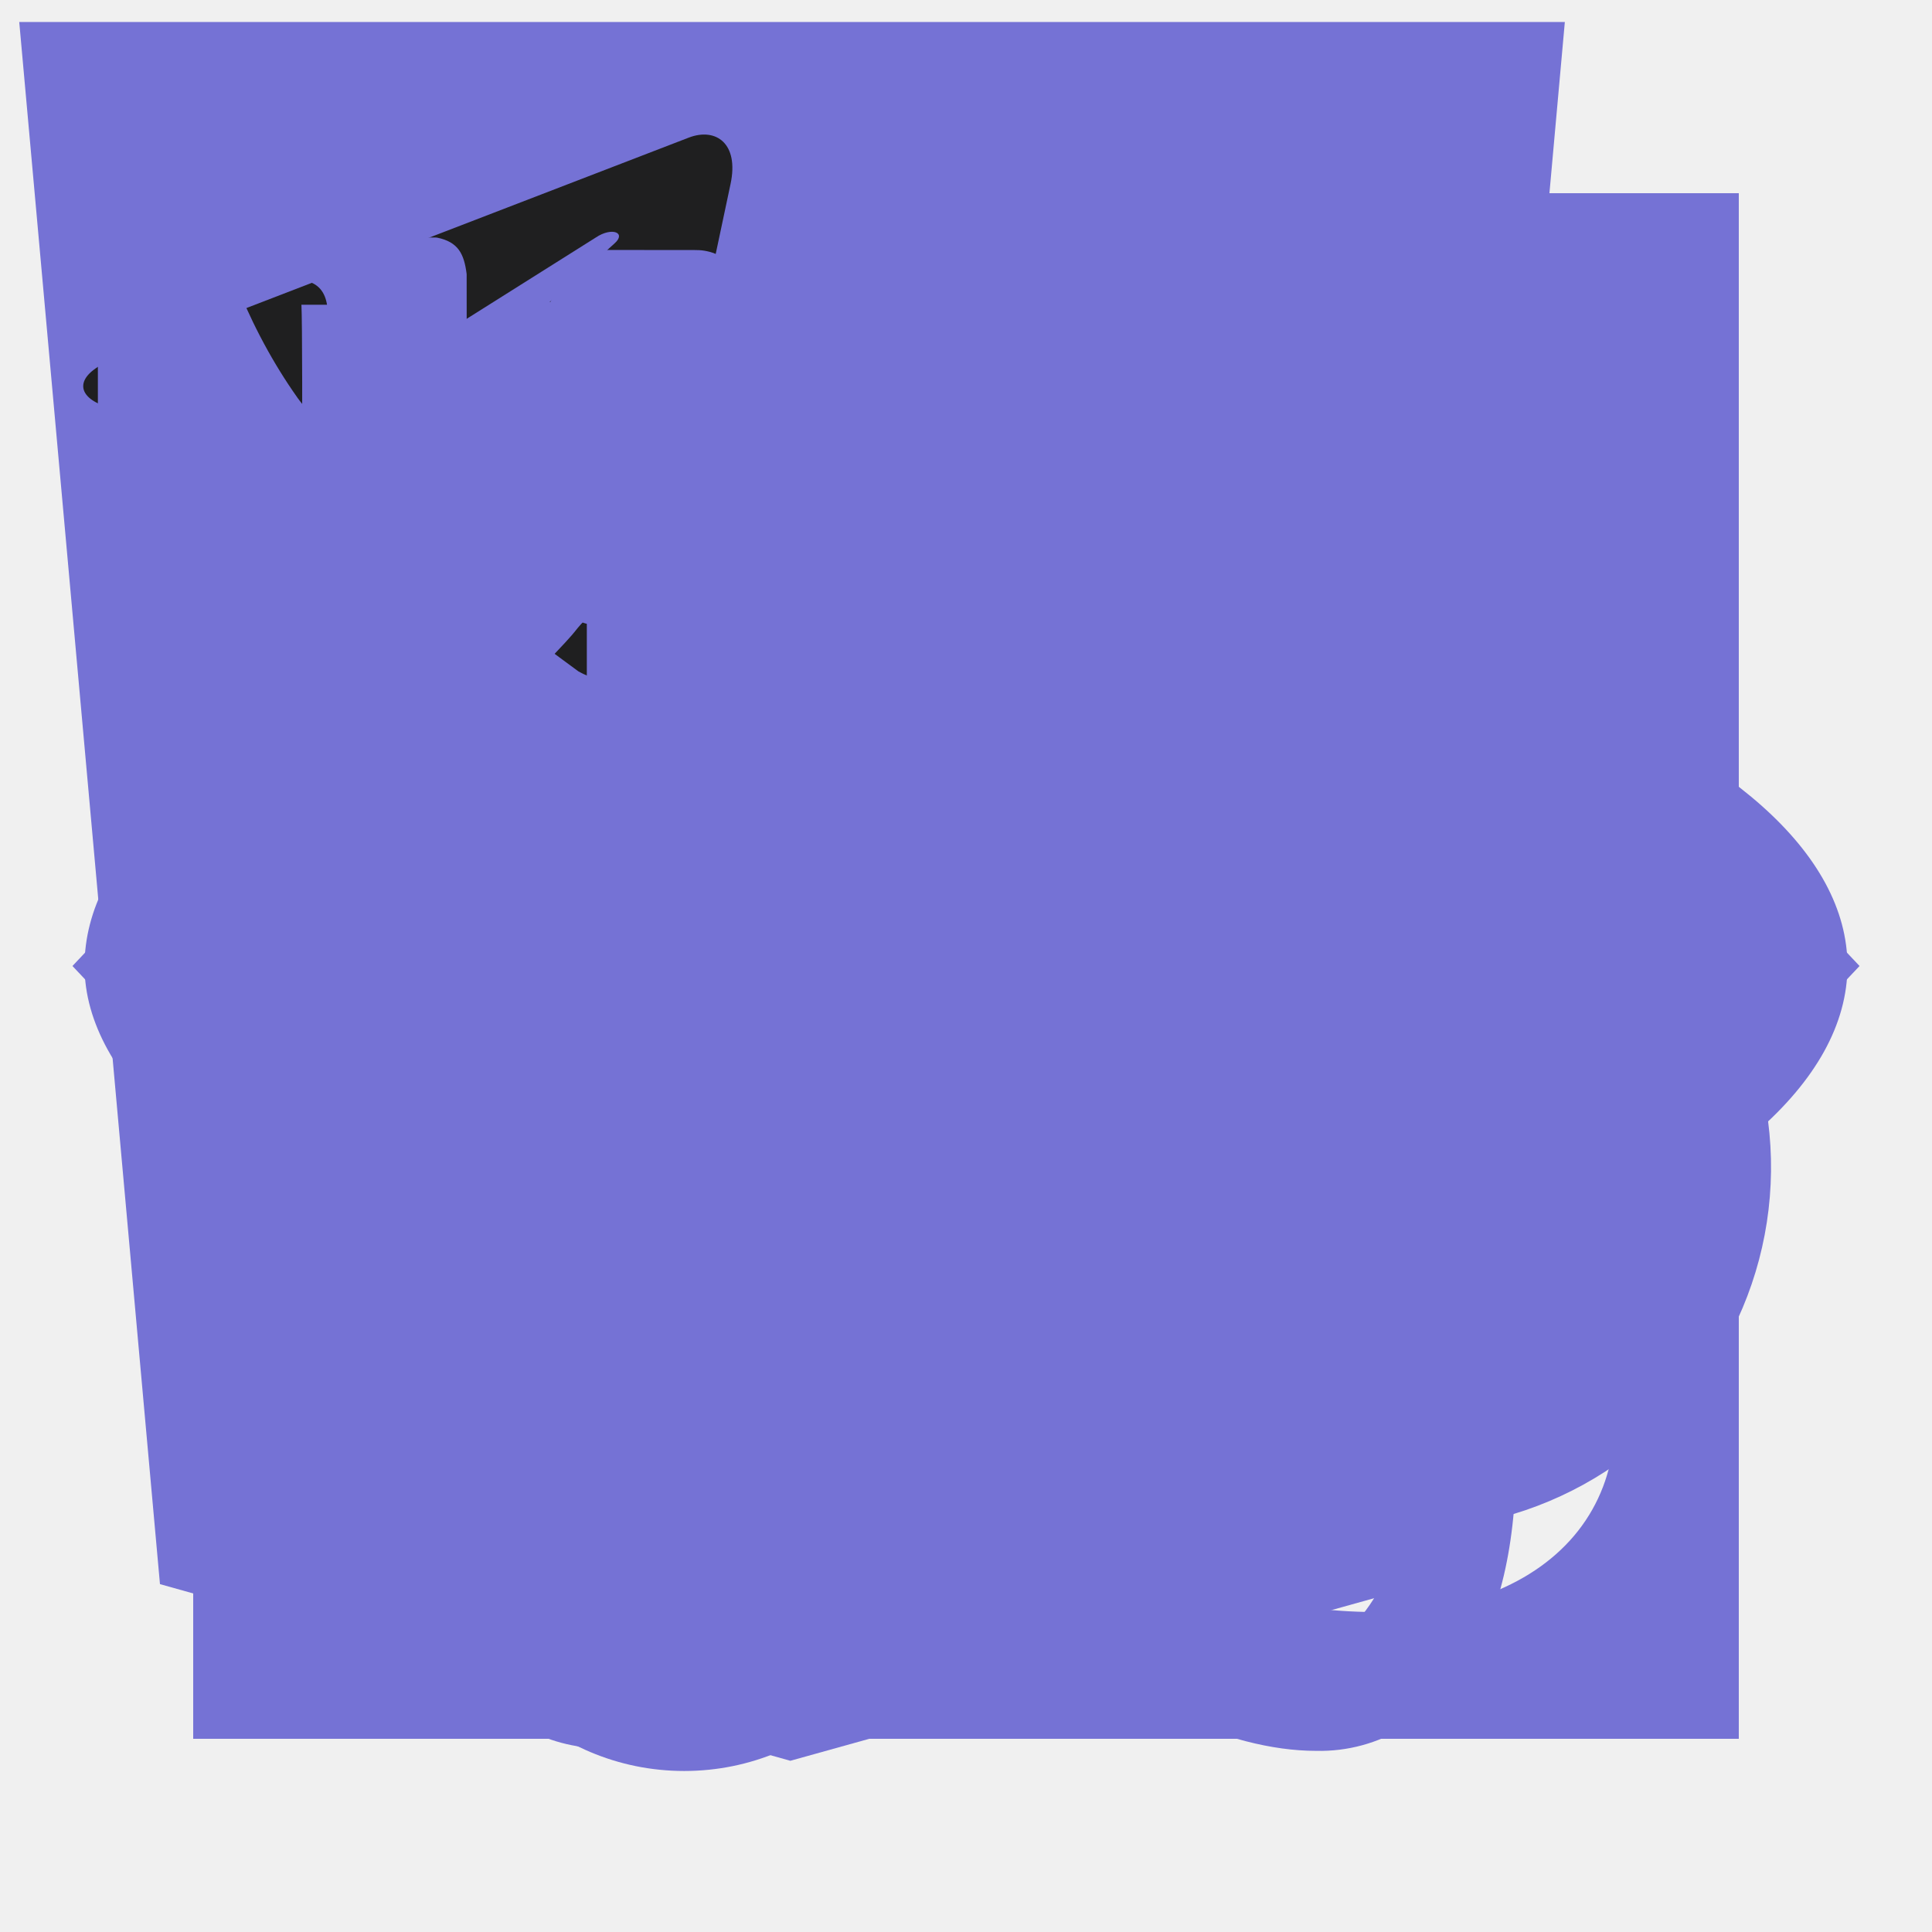
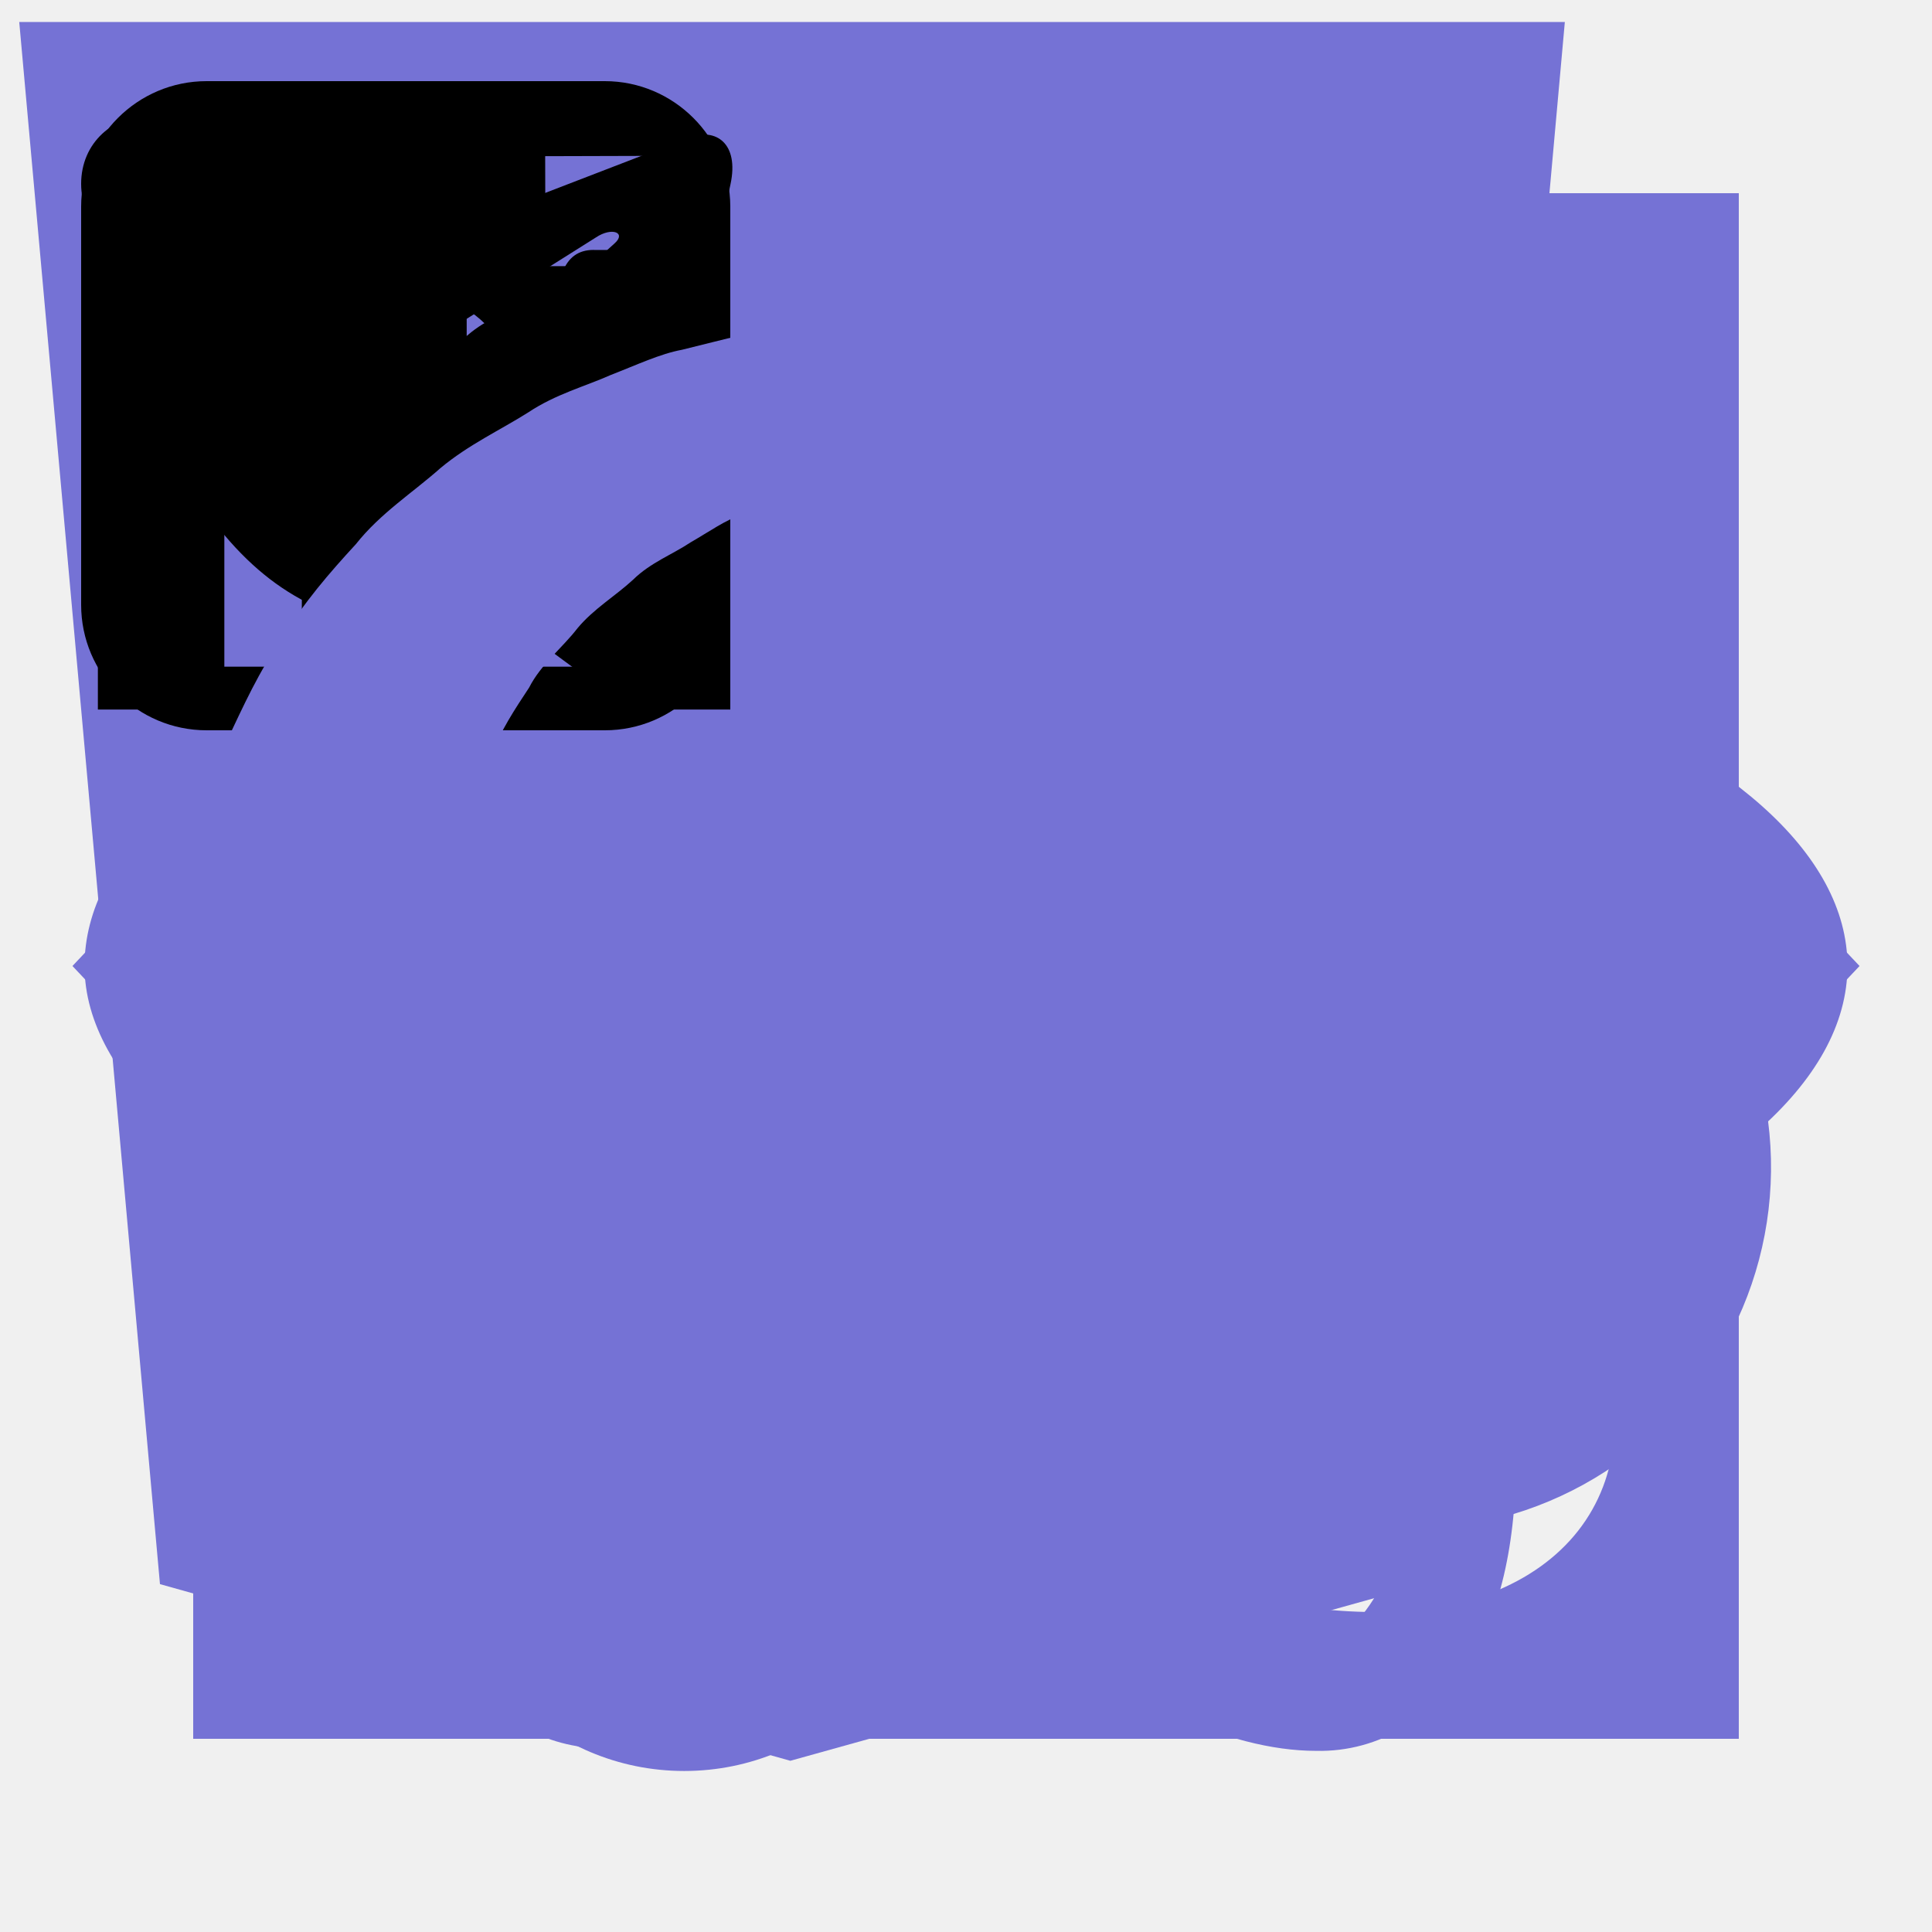
<svg xmlns="http://www.w3.org/2000/svg" width="50" height="50" viewBox="0 0 50 50" fill="none">
  <g id="code">
    <path fill-rule="evenodd" clip-rule="evenodd" d="M18.312 42.065L27.262 6.688L31.438 7.872L22.488 43.312L18.312 42.065Z" fill="#7572D5" />
    <path fill-rule="evenodd" clip-rule="evenodd" d="M13.502 12.688L16.562 15.928L7.995 25L16.562 34.072L13.502 37.312L1.875 25L13.502 12.688Z" fill="#7572D5" />
    <path fill-rule="evenodd" clip-rule="evenodd" d="M36.498 12.688L33.438 15.928L42.005 25L33.438 34.072L36.498 37.312L48.125 25L36.498 12.688Z" fill="#7572D5" />
  </g>
  <g id="vector">
    <path d="M33.051 8.844L7.946 8.838L8.351 13.755L27.638 13.758L27.152 18.85H14.504L14.961 23.674H26.736L26.039 30.281L20.497 31.789L14.866 30.27L14.508 26.313H9.536L10.088 33.541L20.497 36.734L30.731 33.865L33.049 8.845L33.051 8.844ZM0.498 0.569H40.498L36.86 41L20.454 45.569L4.14 40.997L0.498 0.569Z" fill="#7572D5" />
  </g>
  <g id="react">
    <g clip-path="url(#clip0_20_1854)">
      <path d="M47.812 25C47.812 22.083 44.688 19.375 39.479 17.5L38.542 17.188V16.771C39.688 11.042 38.854 6.771 36.25 5.208C33.646 3.646 29.792 5.104 25.625 8.75L25 9.375L24.792 9.167H24.583C20.312 5.208 16.146 3.854 13.542 5.312C10.938 6.771 10.208 10.833 11.25 16.146C11.36 16.484 11.43 16.833 11.458 17.188L10.312 17.604C5.208 19.375 2.188 22.083 2.188 25C2.188 27.917 5.521 30.833 10.729 32.708L11.458 32.917C11.33 33.285 11.259 33.672 11.25 34.062C10.208 39.271 11.146 43.229 13.542 44.688C15.938 46.146 20.312 44.792 24.479 41.146L25.104 40.625L25.938 41.458C28.854 43.958 31.771 45.312 34.062 45.312C34.871 45.331 35.667 45.114 36.354 44.688C38.958 43.229 39.896 38.958 38.75 33.542V33.333C38.705 33.162 38.67 32.988 38.646 32.812H38.958C44.479 30.833 47.812 28.021 47.812 25ZM44.792 25C44.792 26.25 42.5 28.438 38.021 29.896H37.812C37.266 28.22 36.605 26.584 35.833 25C36.562 23.333 37.188 21.667 37.708 20.104L38.542 20.312C42.708 21.771 44.792 23.75 44.792 25ZM27.917 39.167L27.083 38.542C28.276 37.22 29.389 35.829 30.417 34.375L35.729 33.542C35.833 33.75 35.833 33.958 35.938 34.062C36.309 35.949 36.379 37.883 36.146 39.792C35.999 40.705 35.561 41.545 34.896 42.188C33.854 42.812 31.042 41.979 27.917 39.167ZM26.562 34.583L25.104 36.458L23.438 34.583H26.562ZM12.292 20C12.815 21.717 13.477 23.39 14.271 25C13.476 26.646 12.815 28.353 12.292 30.104L11.667 29.896C9.843 29.32 8.145 28.401 6.667 27.188C6.284 26.945 5.956 26.626 5.705 26.249C5.454 25.872 5.284 25.447 5.208 25C5.208 23.75 7.292 21.771 11.25 20.417L12.292 20ZM23.438 15.417L25 13.646L26.562 15.417H23.438ZM34.896 7.812C36.042 8.437 36.667 11.562 35.729 16.146C35.734 16.202 35.727 16.259 35.709 16.313C35.691 16.366 35.663 16.416 35.625 16.458L30.417 15.625C29.389 14.171 28.276 12.78 27.083 11.458L27.708 10.938C31.042 8.021 33.75 7.187 34.896 7.812ZM17.5 18.854L16.667 20.208L15.938 21.562C15.625 20.833 15.417 20.104 15.104 19.271L17.5 18.854ZM15.104 30.729C15.417 30 15.625 29.271 15.938 28.438L16.667 29.792L17.5 31.146L15.104 30.729ZM32.5 25C31.97 26.142 31.379 27.255 30.729 28.333C30.104 29.479 29.375 30.521 28.75 31.562H21.25C20.521 30.417 19.792 29.375 19.271 28.333C18.616 27.258 18.025 26.145 17.5 25C18.005 23.846 18.597 22.732 19.271 21.667C19.869 20.587 20.53 19.544 21.25 18.542C23.746 18.333 26.254 18.333 28.75 18.542C29.479 19.583 30.104 20.625 30.729 21.667C31.403 22.732 31.995 23.846 32.5 25ZM33.333 20.208L32.5 18.854L34.896 19.375C34.664 20.121 34.386 20.851 34.062 21.562L33.333 20.208ZM32.5 31.146L33.333 29.792L34.062 28.333L35 30.729L32.5 31.146ZM22.812 11.354H22.917L19.583 15.521L14.375 16.354C14.271 16.042 14.271 15.833 14.167 15.521C13.333 11.25 13.958 8.333 15 7.812C15.277 7.631 15.61 7.557 15.938 7.604C17.396 7.604 19.896 8.646 22.708 11.146L22.812 11.354ZM14.167 34.583C14.186 34.262 14.256 33.945 14.375 33.646L19.688 34.375C20.689 35.848 21.803 37.241 23.021 38.542L22.812 38.75L22.604 38.958C21.184 40.274 19.521 41.3 17.708 41.979C17.311 42.187 16.875 42.313 16.427 42.349C15.98 42.385 15.53 42.33 15.104 42.188C13.958 41.562 13.333 38.75 14.167 34.583Z" fill="#7572D5" />
      <path d="M25 20.417C24.089 20.396 23.193 20.647 22.426 21.138C21.659 21.629 21.055 22.337 20.692 23.173C20.329 24.008 20.223 24.933 20.388 25.828C20.553 26.724 20.981 27.551 21.618 28.202C22.255 28.854 23.071 29.301 23.963 29.486C24.855 29.672 25.781 29.587 26.625 29.243C27.468 28.9 28.191 28.313 28.699 27.557C29.207 26.801 29.479 25.911 29.479 25C29.48 23.802 29.011 22.652 28.174 21.795C27.337 20.939 26.197 20.444 25 20.417Z" fill="#7572D5" />
    </g>
    <defs>
      <clipPath id="clip0_20_1854">
        <rect width="50" height="50" fill="white" />
      </clipPath>
    </defs>
  </g>
  <g id="typescript">
    <path d="M5 25V45H45V5H5V25ZM37.235 23.407C38.252 23.66 39.025 24.112 39.737 24.848C40.105 25.242 40.652 25.958 40.695 26.132C40.708 26.182 38.968 27.348 37.915 28.003C37.877 28.028 37.723 27.863 37.553 27.61C37.037 26.86 36.498 26.537 35.673 26.48C34.46 26.397 33.68 27.032 33.687 28.092C33.676 28.352 33.734 28.611 33.857 28.842C34.123 29.393 34.62 29.725 36.173 30.397C39.038 31.63 40.263 32.442 41.025 33.597C41.875 34.885 42.067 36.943 41.488 38.473C40.855 40.137 39.28 41.267 37.063 41.64C36.378 41.762 34.753 41.743 34.017 41.61C32.41 41.323 30.887 40.53 29.947 39.488C29.578 39.083 28.86 38.022 28.905 37.947C28.923 37.92 29.088 37.818 29.272 37.712C29.452 37.61 30.123 37.222 30.758 36.853L31.908 36.187L32.15 36.543C32.487 37.057 33.222 37.762 33.667 37.997C34.943 38.67 36.695 38.575 37.558 37.8C37.732 37.654 37.869 37.469 37.96 37.261C38.05 37.053 38.092 36.827 38.08 36.6C38.08 36.137 38.022 35.933 37.78 35.583C37.47 35.14 36.835 34.767 35.032 33.983C32.968 33.095 32.08 32.543 31.267 31.667C30.759 31.088 30.384 30.405 30.168 29.667C30.017 29.102 29.978 27.685 30.098 27.115C30.523 25.12 32.028 23.732 34.2 23.318C34.905 23.185 36.543 23.235 37.235 23.407ZM27.845 25.077L27.858 26.715H22.65V41.508H18.967V26.715H13.763V25.108C13.763 24.218 13.782 23.475 13.807 23.458C13.827 23.432 16.995 23.418 20.835 23.425L27.827 23.445L27.845 25.077Z" fill="#7572D5" />
  </g>
  <g id="styled">
    <path d="M37.259 6.25L36.989 7.65C36.571 10.302 36.722 11.061 37.868 12.045L38.975 12.955L37.829 18.03C37.144 21.059 36.304 23.597 35.771 24.431C35.313 25.15 34.78 26.21 34.664 26.779C34.473 27.459 33.825 28.143 32.833 28.748C31.958 29.242 30.238 30.566 29.02 31.629C28.047 32.499 27.377 33.033 27.013 33.262L25.823 34.196C25.442 34.805 25.225 35.295 25.142 35.667C25.059 36.05 25.106 36.304 25.229 36.49C25.348 36.669 25.553 36.795 25.834 36.874C26.167 36.951 26.51 36.979 26.851 36.956C27.622 36.904 28.386 36.769 29.128 36.555C29.381 36.487 29.579 36.422 29.752 36.365C30.019 36.039 30.635 35.424 31.727 34.353C34.625 31.515 35.731 29.961 34.589 30.38C34.167 30.53 34.358 30.151 35.082 29.392C36.61 27.914 37.486 25.68 39.317 18.675C40.766 13.144 40.766 13.066 41.833 13.066C42.334 13.066 43.75 13.152 43.75 13.152V6.25H40.499H37.259ZM24.422 18.081C23.369 18.073 21.106 19.666 14.33 25.161C14.038 25.852 14.013 26.328 14.146 26.636C14.233 26.847 14.392 26.994 14.611 27.101C14.828 27.209 15.109 27.273 15.419 27.298C16.035 27.352 16.763 27.255 17.35 27.141L17.747 27.051C17.883 26.87 18.061 26.725 18.266 26.629C18.684 26.4 20.439 24.81 22.194 23.106C25.283 19.999 26.007 18.596 24.75 18.142C24.646 18.101 24.533 18.08 24.422 18.081ZM32.336 20.239C31.41 20.264 29.741 21.331 26.883 23.597C25.449 24.753 24.541 25.376 24.054 25.505L22.165 26.987C21.455 28.275 21.351 29.074 21.538 29.514C21.585 29.622 21.653 29.721 21.739 29.803C21.824 29.886 21.925 29.95 22.036 29.994C22.311 30.102 22.605 30.156 22.901 30.155C23.608 30.147 24.311 30.045 24.991 29.85C25.345 29.756 25.695 29.646 26.04 29.521L26.144 29.478L26.335 29.378C26.696 28.916 27.525 28.046 28.563 27.044C31.842 23.901 33.518 21.667 33.176 20.833C33.021 20.429 32.754 20.225 32.336 20.239ZM23.6 24.105C23.333 24.134 22.735 24.592 21.657 25.53C20.1 26.897 18.403 27.685 17.815 27.334C17.679 27.364 17.542 27.393 17.404 27.42C16.806 27.538 16.06 27.635 15.393 27.581C15.079 27.562 14.771 27.485 14.485 27.355C14.215 27.233 14 27.016 13.88 26.747C13.746 26.425 13.746 26.024 13.898 25.512L11.555 27.423L6.254 31.78V38.842L23.625 25.251C23.622 25.102 23.641 24.953 23.683 24.81C23.816 24.331 23.809 24.087 23.6 24.109V24.105ZM31.075 26.392C30.811 26.392 30.372 26.761 29.669 27.502C28.714 28.515 27.211 29.496 26.415 29.696L26.292 29.761C26.161 29.814 26.029 29.865 25.896 29.911C25.679 29.983 25.398 30.069 25.074 30.155C24.425 30.33 23.618 30.491 22.897 30.473C22.557 30.473 22.221 30.407 21.906 30.28C21.609 30.159 21.372 29.927 21.243 29.636C21.034 29.138 21.117 28.44 21.574 27.448L6.25 39.437V43.75H12.982L27.262 32.61C27.633 32.202 28.191 31.644 28.945 30.946C30.963 29.088 31.421 28.447 31.421 27.499C31.421 26.761 31.338 26.389 31.075 26.389V26.392ZM34.473 33.373L33.251 34.583C32.567 35.227 31.345 36.022 30.509 36.362L30.343 36.433L30.332 36.451L30.296 36.487C30.264 36.512 30.249 36.516 30.224 36.526C29.89 36.652 29.551 36.763 29.208 36.859C28.444 37.08 27.659 37.218 26.865 37.271C26.49 37.295 26.113 37.262 25.748 37.174C25.431 37.105 25.151 36.921 24.962 36.659C24.789 36.394 24.739 36.039 24.836 35.603C24.913 35.292 25.028 34.991 25.178 34.708L13.656 43.75H28.981L30.811 41.667C33.327 38.753 34.473 36.669 34.473 34.887V33.373Z" fill="#7572D5" />
  </g>
  <g id="figma">
    <path d="M17.708 4.167C14.257 4.167 11.458 6.965 11.458 10.417C11.458 13.868 14.257 16.667 17.708 16.667H32.292C35.743 16.667 38.542 13.868 38.542 10.417C38.542 6.965 35.743 4.167 32.292 4.167H17.708Z" fill="#7572D5" />
    <path d="M32.292 18.75C28.84 18.75 26.042 21.548 26.042 25C26.042 28.452 28.84 31.25 32.292 31.25C35.744 31.25 38.542 28.452 38.542 25C38.542 21.548 35.744 18.75 32.292 18.75Z" fill="#7572D5" />
    <path d="M11.458 25C11.458 21.548 14.257 18.75 17.708 18.75H23.958V31.25H17.708C14.257 31.25 11.458 28.452 11.458 25Z" fill="#7572D5" />
    <path d="M17.708 33.333C14.257 33.333 11.458 36.132 11.458 39.583C11.458 43.035 14.257 45.833 17.708 45.833C21.16 45.833 23.958 43.035 23.958 39.583V33.333H17.708Z" fill="#7572D5" />
  </g>
  <g id="instagram">
-     <path d="M15.652 2.1H5.348C3.557 2.1 2.1 3.556 2.1 5.347V8.778V15.653C2.1 17.444 3.557 18.9 5.348 18.9H15.652C17.443 18.9 18.9 17.444 18.9 15.653V8.771V5.341C18.893 3.556 17.437 2.1 15.652 2.1ZM16.583 4.035H16.957V4.403V6.882L14.116 6.889L14.109 4.042L16.583 4.035ZM8.098 8.771C8.636 8.03 9.509 7.538 10.493 7.538C11.478 7.538 12.351 8.024 12.889 8.771C13.243 9.257 13.447 9.854 13.447 10.497C13.447 12.124 12.121 13.455 10.487 13.455C8.853 13.455 7.54 12.124 7.54 10.497C7.54 9.854 7.75 9.257 8.098 8.771ZM17.259 15.646C17.259 16.532 16.538 17.253 15.652 17.253H5.348C4.463 17.253 3.741 16.532 3.741 15.646V8.771H6.247C6.031 9.303 5.906 9.887 5.906 10.497C5.906 13.029 7.967 15.089 10.5 15.089C13.033 15.089 15.094 13.029 15.094 10.497C15.094 9.887 14.969 9.303 14.752 8.771H17.259V15.646Z" fill="#7572D5" />
+     <path d="M15.652 2.1H5.348C3.557 2.1 2.1 3.556 2.1 5.347V8.778V15.653C2.1 17.444 3.557 18.9 5.348 18.9H15.652C17.443 18.9 18.9 17.444 18.9 15.653V8.771V5.341C18.893 3.556 17.437 2.1 15.652 2.1ZM16.583 4.035H16.957V4.403V6.882L14.116 6.889L14.109 4.042L16.583 4.035ZM8.098 8.771C8.636 8.03 9.509 7.538 10.493 7.538C11.478 7.538 12.351 8.024 12.889 8.771C13.243 9.257 13.447 9.854 13.447 10.497C13.447 12.124 12.121 13.455 10.487 13.455C8.853 13.455 7.54 12.124 7.54 10.497C7.54 9.854 7.75 9.257 8.098 8.771ZM17.259 15.646C17.259 16.532 16.538 17.253 15.652 17.253H5.348C4.463 17.253 3.741 16.532 3.741 15.646V8.771H6.247C6.031 9.303 5.906 9.887 5.906 10.497C5.906 13.029 7.967 15.089 10.5 15.089C13.033 15.089 15.094 13.029 15.094 10.497C15.094 9.887 14.969 9.303 14.752 8.771H17.259V15.646Z" fill="currentColor" />
  </g>
  <g id="telegram">
-     <path d="M18.906 4.764L16.37 16.721C16.179 17.564 15.68 17.774 14.972 17.377L11.108 14.53L9.245 16.323C9.038 16.53 8.866 16.702 8.468 16.702L8.746 12.768L15.905 6.299C16.217 6.022 15.838 5.867 15.422 6.145L6.571 11.719L2.76 10.526C1.932 10.267 1.917 9.697 2.933 9.299L17.837 3.557C18.527 3.299 19.131 3.71 18.906 4.764Z" fill="#1F1F20" />
+     <path d="M18.906 4.764L16.37 16.721C16.179 17.564 15.68 17.774 14.972 17.377L11.108 14.53L9.245 16.323C9.038 16.53 8.866 16.702 8.468 16.702L8.746 12.768L15.905 6.299C16.217 6.022 15.838 5.867 15.422 6.145L6.571 11.719L2.76 10.526C1.932 10.267 1.917 9.697 2.933 9.299L17.837 3.557C18.527 3.299 19.131 3.71 18.906 4.764Z" fill="currentColor" />
  </g>
  <g id="vk">
-     <path d="M18.17 13.994C17.804 13.539 17.388 13.131 16.986 12.737C16.843 12.597 16.695 12.452 16.553 12.308C16.144 11.893 16.129 11.738 16.453 11.267C16.677 10.942 16.915 10.617 17.144 10.303C17.353 10.018 17.568 9.724 17.775 9.428L17.817 9.367C18.212 8.801 18.62 8.216 18.837 7.51C18.894 7.324 18.953 7.05 18.817 6.82C18.682 6.591 18.419 6.522 18.234 6.489C18.142 6.473 18.051 6.471 17.966 6.471L15.381 6.469L15.36 6.468C14.969 6.468 14.705 6.659 14.554 7.052C14.41 7.427 14.252 7.827 14.071 8.207C13.712 8.963 13.255 9.834 12.595 10.561L12.567 10.592C12.489 10.679 12.4 10.777 12.336 10.777C12.326 10.777 12.315 10.775 12.303 10.771C12.166 10.716 12.074 10.373 12.079 10.213C12.079 10.211 12.079 10.209 12.079 10.206L12.077 7.111C12.077 7.1 12.076 7.089 12.075 7.078C12.009 6.575 11.863 6.262 11.313 6.15C11.298 6.147 11.283 6.146 11.268 6.146H8.581C8.143 6.146 7.901 6.33 7.675 6.606C7.613 6.68 7.486 6.834 7.549 7.02C7.613 7.209 7.821 7.25 7.889 7.263C8.225 7.329 8.415 7.542 8.468 7.915C8.562 8.561 8.574 9.251 8.505 10.087C8.485 10.319 8.447 10.498 8.385 10.651C8.37 10.687 8.318 10.804 8.266 10.804C8.249 10.804 8.201 10.797 8.112 10.734C7.904 10.586 7.751 10.375 7.574 10.114C6.969 9.228 6.461 8.252 6.021 7.129C5.858 6.716 5.553 6.485 5.163 6.478C4.734 6.471 4.345 6.468 3.974 6.468C3.569 6.468 3.193 6.472 2.826 6.48C2.512 6.486 2.295 6.583 2.181 6.77C2.066 6.957 2.074 7.203 2.203 7.5C3.237 9.883 4.175 11.615 5.243 13.117C5.992 14.168 6.743 14.896 7.607 15.407C8.517 15.946 9.536 16.208 10.724 16.208C10.858 16.208 10.998 16.205 11.138 16.198C11.828 16.163 12.084 15.904 12.116 15.208C12.132 14.852 12.169 14.479 12.338 14.161C12.444 13.961 12.544 13.961 12.576 13.961C12.639 13.961 12.717 13.991 12.801 14.047C12.951 14.148 13.08 14.284 13.186 14.403C13.285 14.516 13.383 14.63 13.482 14.745C13.694 14.991 13.913 15.246 14.143 15.487C14.645 16.016 15.197 16.249 15.832 16.198H18.202C18.207 16.198 18.212 16.198 18.218 16.198C18.454 16.182 18.658 16.046 18.779 15.825C18.928 15.552 18.925 15.204 18.771 14.893C18.596 14.541 18.369 14.241 18.17 13.994Z" fill="#7572D5" />
+     <path d="M18.17 13.994C17.804 13.539 17.388 13.131 16.986 12.737C16.843 12.597 16.695 12.452 16.553 12.308C16.144 11.893 16.129 11.738 16.453 11.267C16.677 10.942 16.915 10.617 17.144 10.303C17.353 10.018 17.568 9.724 17.775 9.428L17.817 9.367C18.212 8.801 18.62 8.216 18.837 7.51C18.894 7.324 18.953 7.05 18.817 6.82C18.682 6.591 18.419 6.522 18.234 6.489C18.142 6.473 18.051 6.471 17.966 6.471L15.381 6.469L15.36 6.468C14.969 6.468 14.705 6.659 14.554 7.052C14.41 7.427 14.252 7.827 14.071 8.207C13.712 8.963 13.255 9.834 12.595 10.561L12.567 10.592C12.489 10.679 12.4 10.777 12.336 10.777C12.326 10.777 12.315 10.775 12.303 10.771C12.166 10.716 12.074 10.373 12.079 10.213C12.079 10.211 12.079 10.209 12.079 10.206L12.077 7.111C12.077 7.1 12.076 7.089 12.075 7.078C12.009 6.575 11.863 6.262 11.313 6.15C11.298 6.147 11.283 6.146 11.268 6.146H8.581C8.143 6.146 7.901 6.33 7.675 6.606C7.613 6.68 7.486 6.834 7.549 7.02C7.613 7.209 7.821 7.25 7.889 7.263C8.225 7.329 8.415 7.542 8.468 7.915C8.562 8.561 8.574 9.251 8.505 10.087C8.485 10.319 8.447 10.498 8.385 10.651C8.37 10.687 8.318 10.804 8.266 10.804C8.249 10.804 8.201 10.797 8.112 10.734C7.904 10.586 7.751 10.375 7.574 10.114C6.969 9.228 6.461 8.252 6.021 7.129C5.858 6.716 5.553 6.485 5.163 6.478C4.734 6.471 4.345 6.468 3.974 6.468C3.569 6.468 3.193 6.472 2.826 6.48C2.512 6.486 2.295 6.583 2.181 6.77C2.066 6.957 2.074 7.203 2.203 7.5C3.237 9.883 4.175 11.615 5.243 13.117C5.992 14.168 6.743 14.896 7.607 15.407C8.517 15.946 9.536 16.208 10.724 16.208C10.858 16.208 10.998 16.205 11.138 16.198C11.828 16.163 12.084 15.904 12.116 15.208C12.132 14.852 12.169 14.479 12.338 14.161C12.444 13.961 12.544 13.961 12.576 13.961C12.639 13.961 12.717 13.991 12.801 14.047C12.951 14.148 13.08 14.284 13.186 14.403C13.285 14.516 13.383 14.63 13.482 14.745C13.694 14.991 13.913 15.246 14.143 15.487C14.645 16.016 15.197 16.249 15.832 16.198H18.202C18.207 16.198 18.212 16.198 18.218 16.198C18.454 16.182 18.658 16.046 18.779 15.825C18.928 15.552 18.925 15.204 18.771 14.893C18.596 14.541 18.369 14.241 18.17 13.994Z" fill="currentColor" />
  </g>
  <g id="linkidin">
-     <path d="M5.806 7.886H2.533V18.363H5.806V7.886Z" fill="#7572D5" />
-     <path d="M4.101 2.94C2.894 2.94 2.1 3.721 2.1 4.757C2.1 5.774 2.868 6.574 4.055 6.574H4.081C5.314 6.574 6.082 5.768 6.075 4.757C6.049 3.721 5.308 2.94 4.101 2.94Z" fill="#7572D5" />
-     <path d="M14.748 7.788C12.871 7.788 11.697 8.811 11.481 9.533V7.886H7.801C7.847 8.759 7.801 18.363 7.801 18.363H11.481V12.701C11.481 12.38 11.468 12.065 11.559 11.842C11.809 11.212 12.353 10.556 13.331 10.556C14.61 10.556 15.187 11.527 15.187 12.944V18.363H18.9V12.537C18.9 9.297 17.076 7.788 14.748 7.788Z" fill="#7572D5" />
+     <path d="M5.806 7.886H2.533V18.363H5.806V7.886Z" fill="currentColor" />
+     <path d="M4.101 2.94C2.894 2.94 2.1 3.721 2.1 4.757C2.1 5.774 2.868 6.574 4.055 6.574H4.081C5.314 6.574 6.082 5.768 6.075 4.757C6.049 3.721 5.308 2.94 4.101 2.94Z" fill="currentColor" />
+     <path d="M14.748 7.788C12.871 7.788 11.697 8.811 11.481 9.533V7.886H7.801C7.847 8.759 7.801 18.363 7.801 18.363H11.481V12.701C11.481 12.38 11.468 12.065 11.559 11.842C11.809 11.212 12.353 10.556 13.331 10.556C14.61 10.556 15.187 11.527 15.187 12.944V18.363H18.9V12.537C18.9 9.297 17.076 7.788 14.748 7.788Z" fill="currentColor" />
  </g>
  <g id="quote">
    <path d="M13.542 20.833C13.077 20.833 12.631 20.904 12.188 20.969C12.331 20.485 12.479 19.994 12.717 19.552C12.954 18.91 13.325 18.354 13.694 17.794C14.002 17.188 14.546 16.777 14.946 16.258C15.365 15.754 15.935 15.419 16.387 15C16.831 14.562 17.413 14.344 17.875 14.035C18.358 13.758 18.779 13.452 19.229 13.306L20.352 12.844L21.34 12.433L20.329 8.396L19.085 8.696C18.688 8.796 18.202 8.912 17.65 9.052C17.085 9.156 16.483 9.442 15.812 9.702C15.15 9.998 14.383 10.198 13.671 10.673C12.954 11.127 12.127 11.506 11.398 12.115C10.692 12.742 9.84 13.285 9.21 14.083C8.523 14.829 7.844 15.613 7.317 16.504C6.706 17.354 6.292 18.288 5.854 19.21C5.458 20.133 5.14 21.077 4.879 21.994C4.385 23.831 4.165 25.577 4.079 27.071C4.008 28.567 4.05 29.81 4.138 30.71C4.169 31.135 4.227 31.548 4.269 31.833L4.321 32.183L4.375 32.171C4.746 33.902 5.599 35.492 6.835 36.759C8.072 38.025 9.642 38.915 11.364 39.327C13.085 39.738 14.888 39.654 16.564 39.083C18.24 38.512 19.72 37.479 20.832 36.103C21.945 34.726 22.646 33.063 22.853 31.305C23.06 29.547 22.765 27.766 22.002 26.169C21.24 24.571 20.04 23.223 18.543 22.278C17.046 21.334 15.312 20.833 13.542 20.833ZM36.458 20.833C35.994 20.833 35.548 20.904 35.104 20.969C35.248 20.485 35.396 19.994 35.633 19.552C35.871 18.91 36.242 18.354 36.61 17.794C36.919 17.188 37.462 16.777 37.862 16.258C38.281 15.754 38.852 15.419 39.304 15C39.748 14.562 40.329 14.344 40.792 14.035C41.275 13.758 41.696 13.452 42.146 13.306L43.269 12.844L44.256 12.433L43.246 8.396L42.002 8.696C41.604 8.796 41.119 8.912 40.567 9.052C40.002 9.156 39.4 9.442 38.729 9.702C38.069 10 37.3 10.198 36.587 10.675C35.871 11.129 35.044 11.508 34.315 12.117C33.608 12.744 32.756 13.287 32.127 14.083C31.44 14.829 30.76 15.613 30.233 16.504C29.623 17.354 29.208 18.288 28.771 19.21C28.375 20.133 28.056 21.077 27.796 21.994C27.302 23.831 27.081 25.577 26.996 27.071C26.925 28.567 26.967 29.81 27.054 30.71C27.085 31.135 27.144 31.548 27.185 31.833L27.238 32.183L27.292 32.171C27.662 33.902 28.515 35.492 29.752 36.759C30.989 38.025 32.559 38.915 34.281 39.327C36.002 39.738 37.805 39.654 39.481 39.083C41.156 38.512 42.636 37.479 43.749 36.103C44.862 34.726 45.563 33.063 45.77 31.305C45.977 29.547 45.682 27.766 44.919 26.169C44.156 24.571 42.957 23.223 41.46 22.278C39.962 21.334 38.228 20.833 36.458 20.833Z" fill="#7572D5" />
  </g>
</svg>
